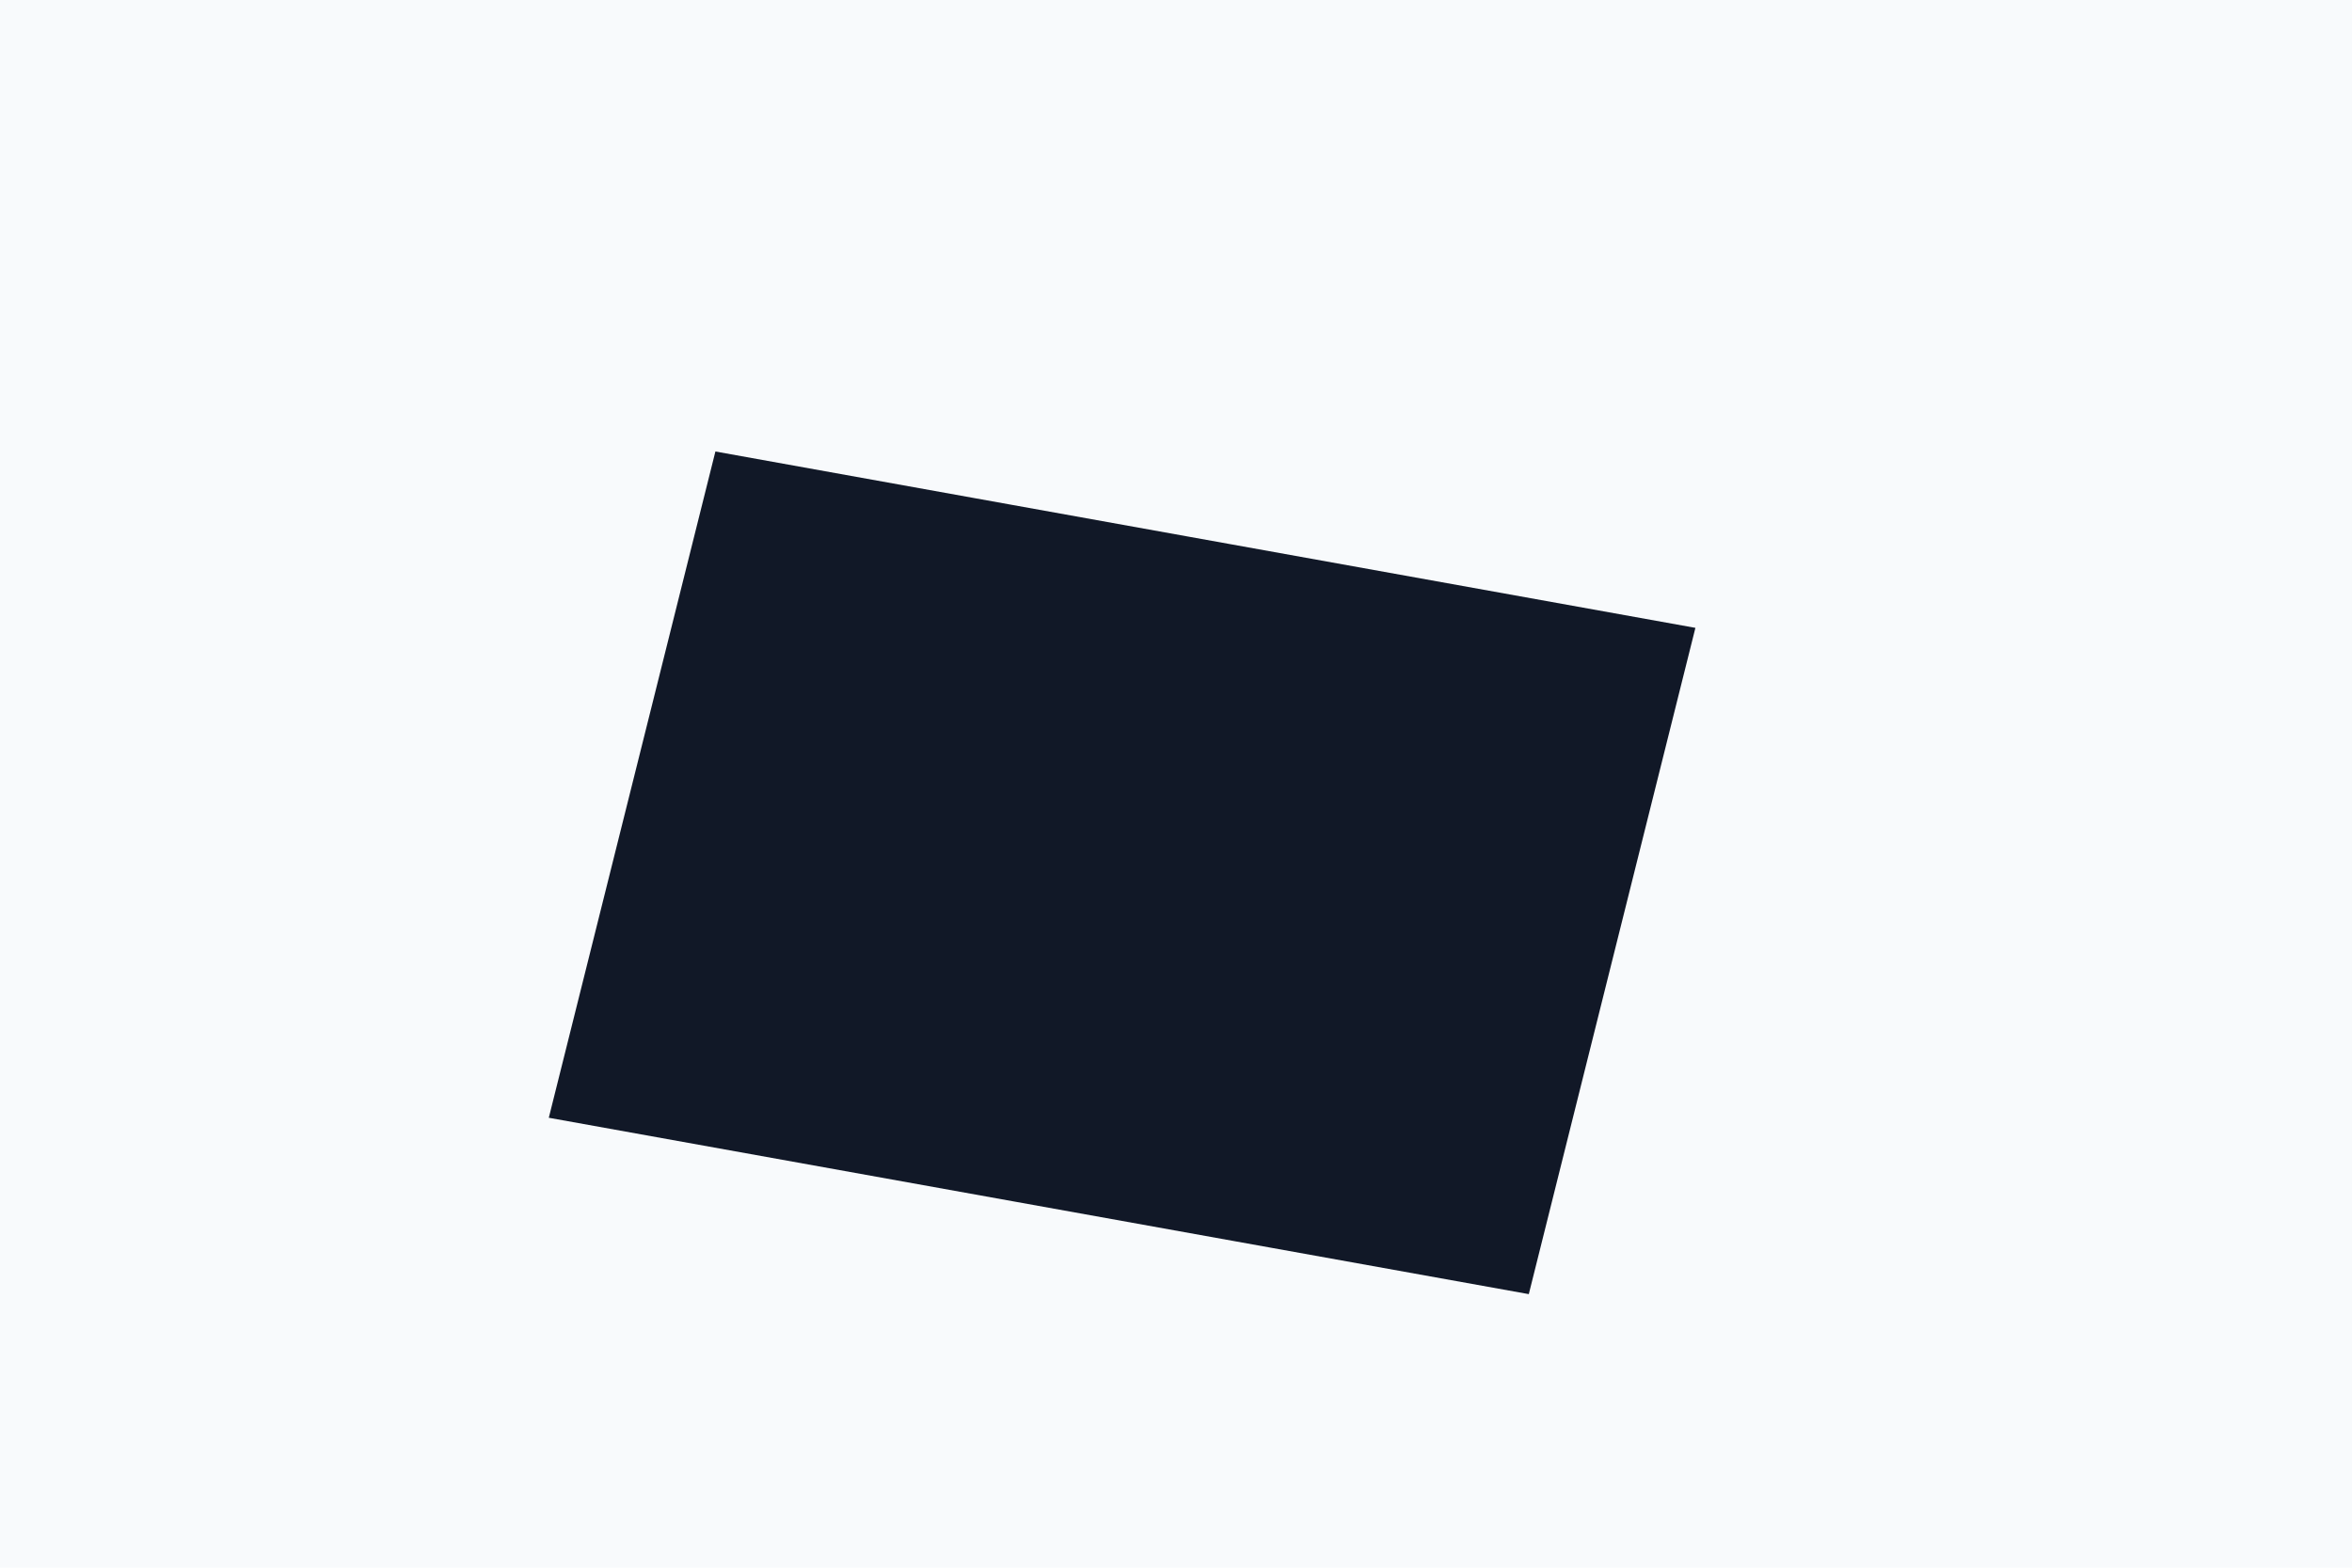
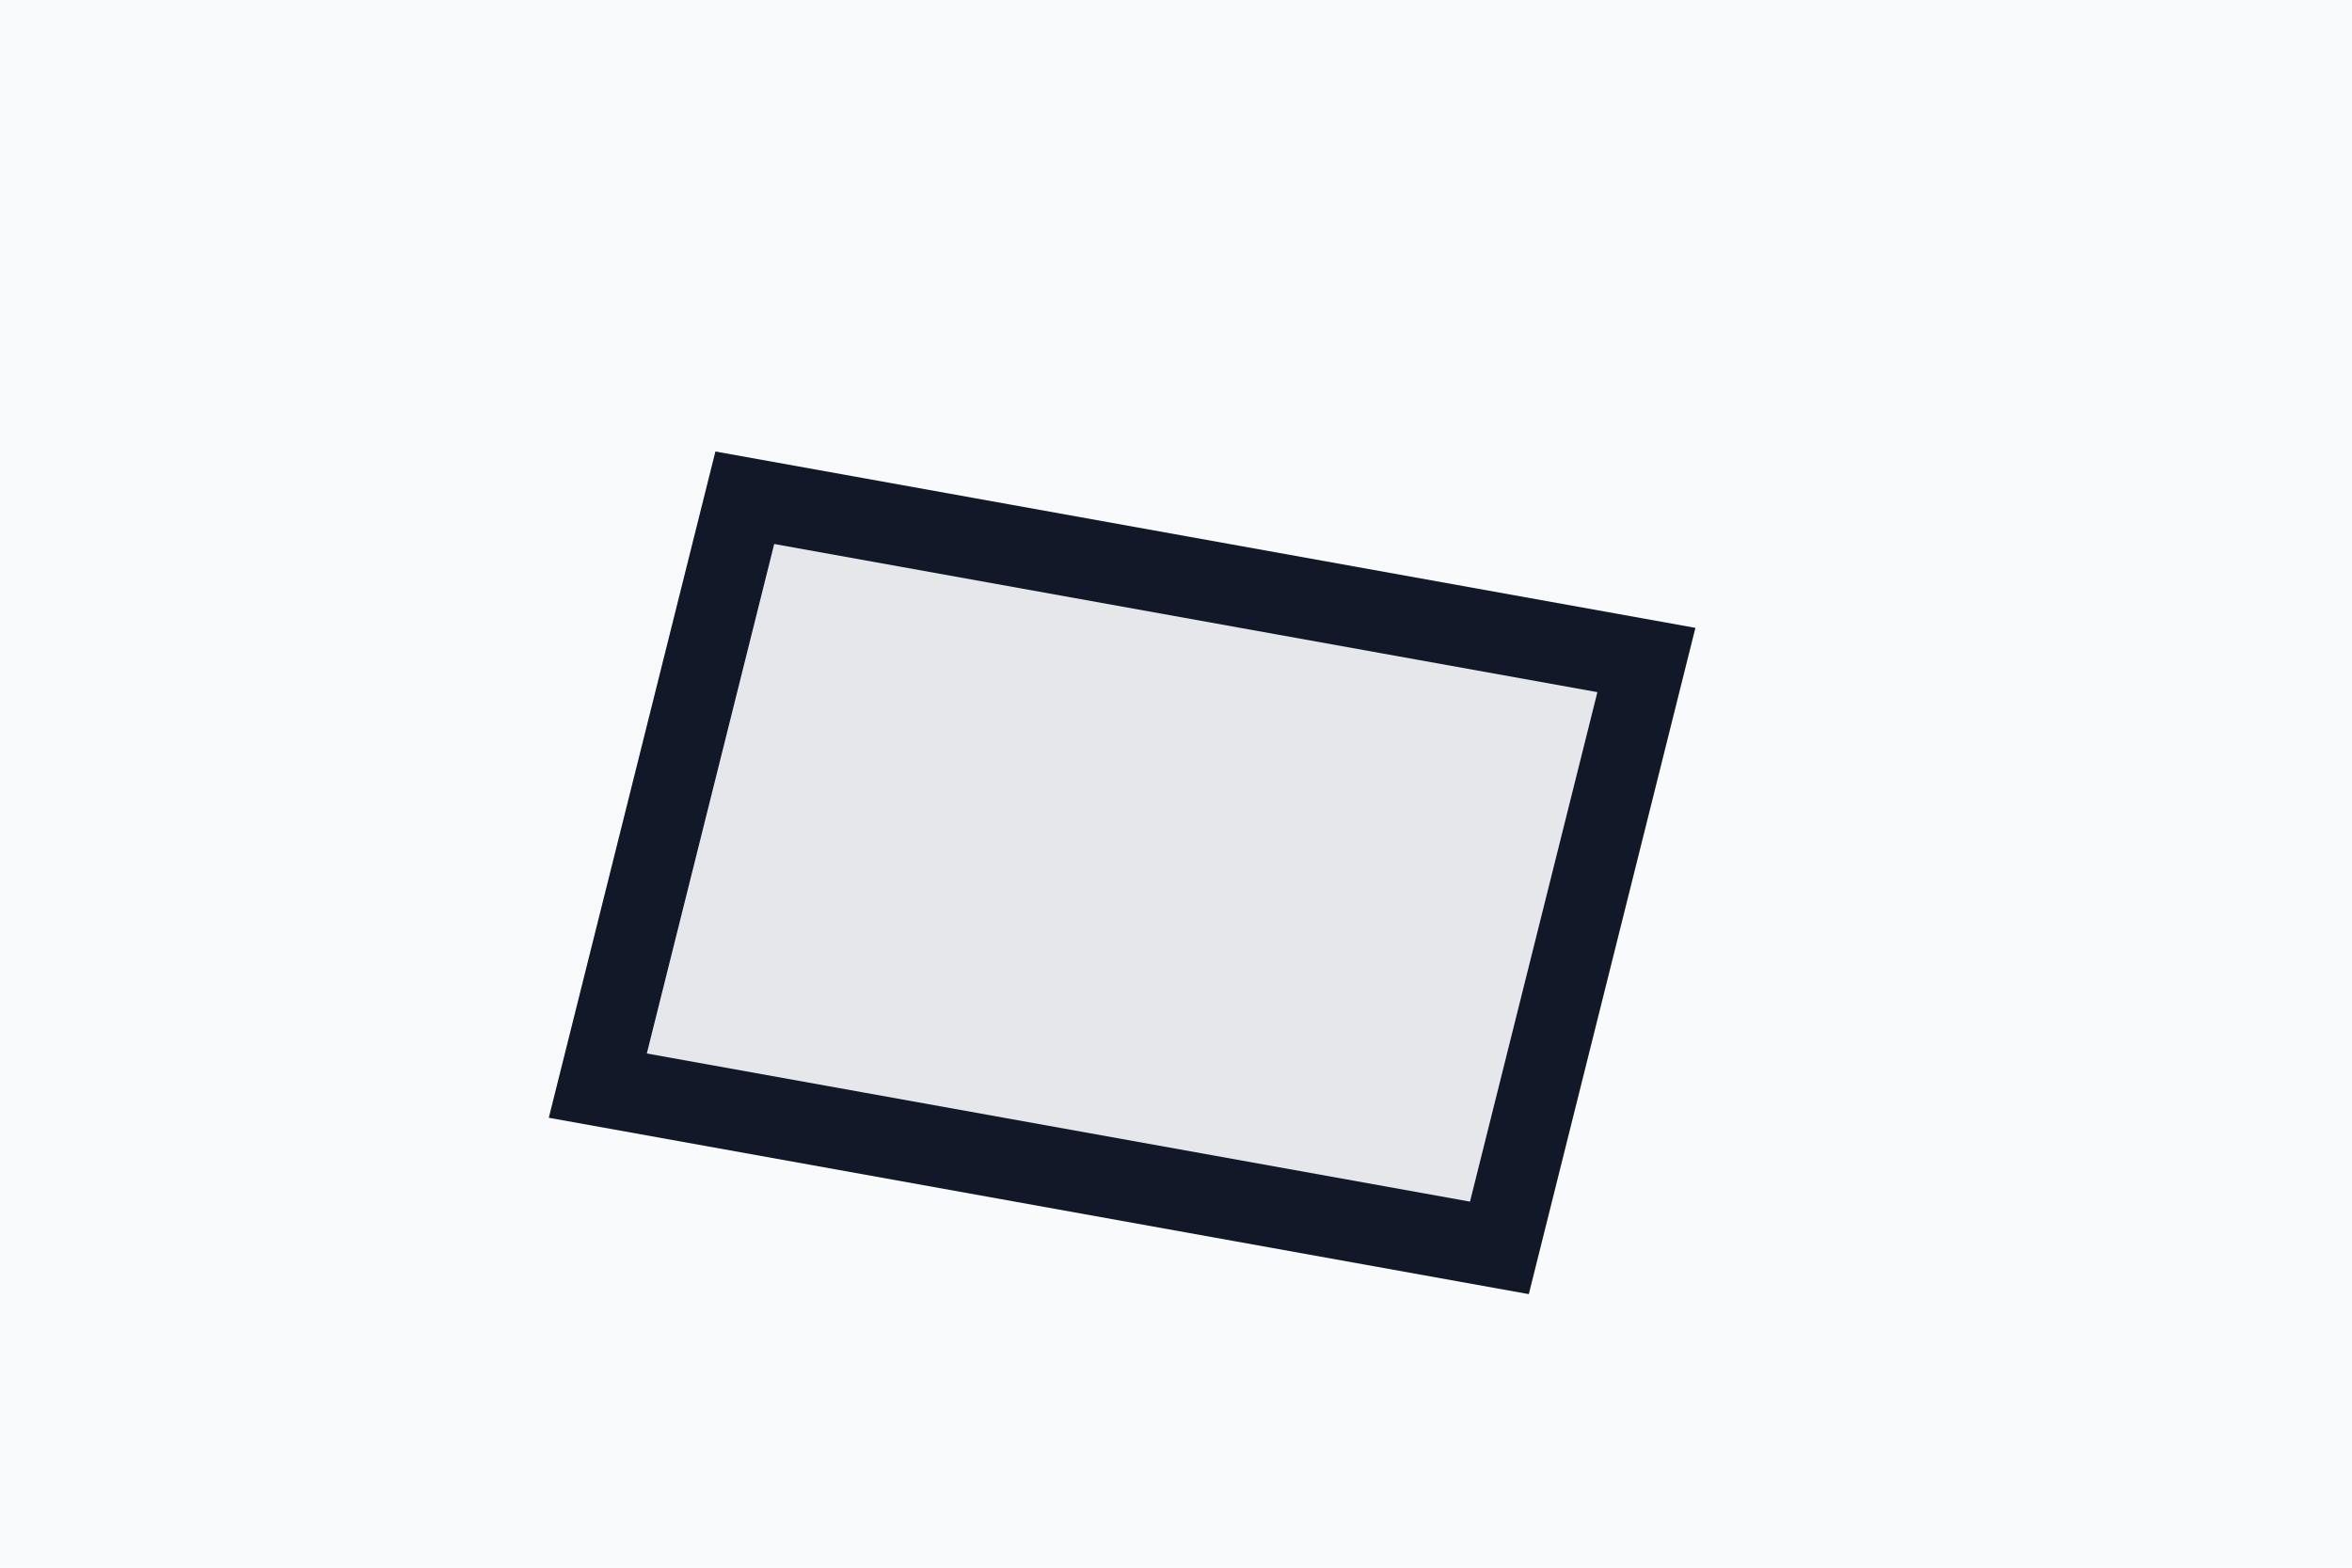
<svg xmlns="http://www.w3.org/2000/svg" viewBox="0 0 120 80">
  <rect width="120" height="80" fill="#f8fafc" />
-   <rect x="30" y="24" width="46" height="30" transform="matrix(1 0.18 -0.25 1 14 -4)" fill="#111827" stroke="#111827" stroke-width="4" />
+   <rect x="30" y="24" width="46" height="30" transform="matrix(1 0.18 -0.25 1 14 -4)" fill="#e5e7eb" stroke="#111827" stroke-width="4" />
</svg>
